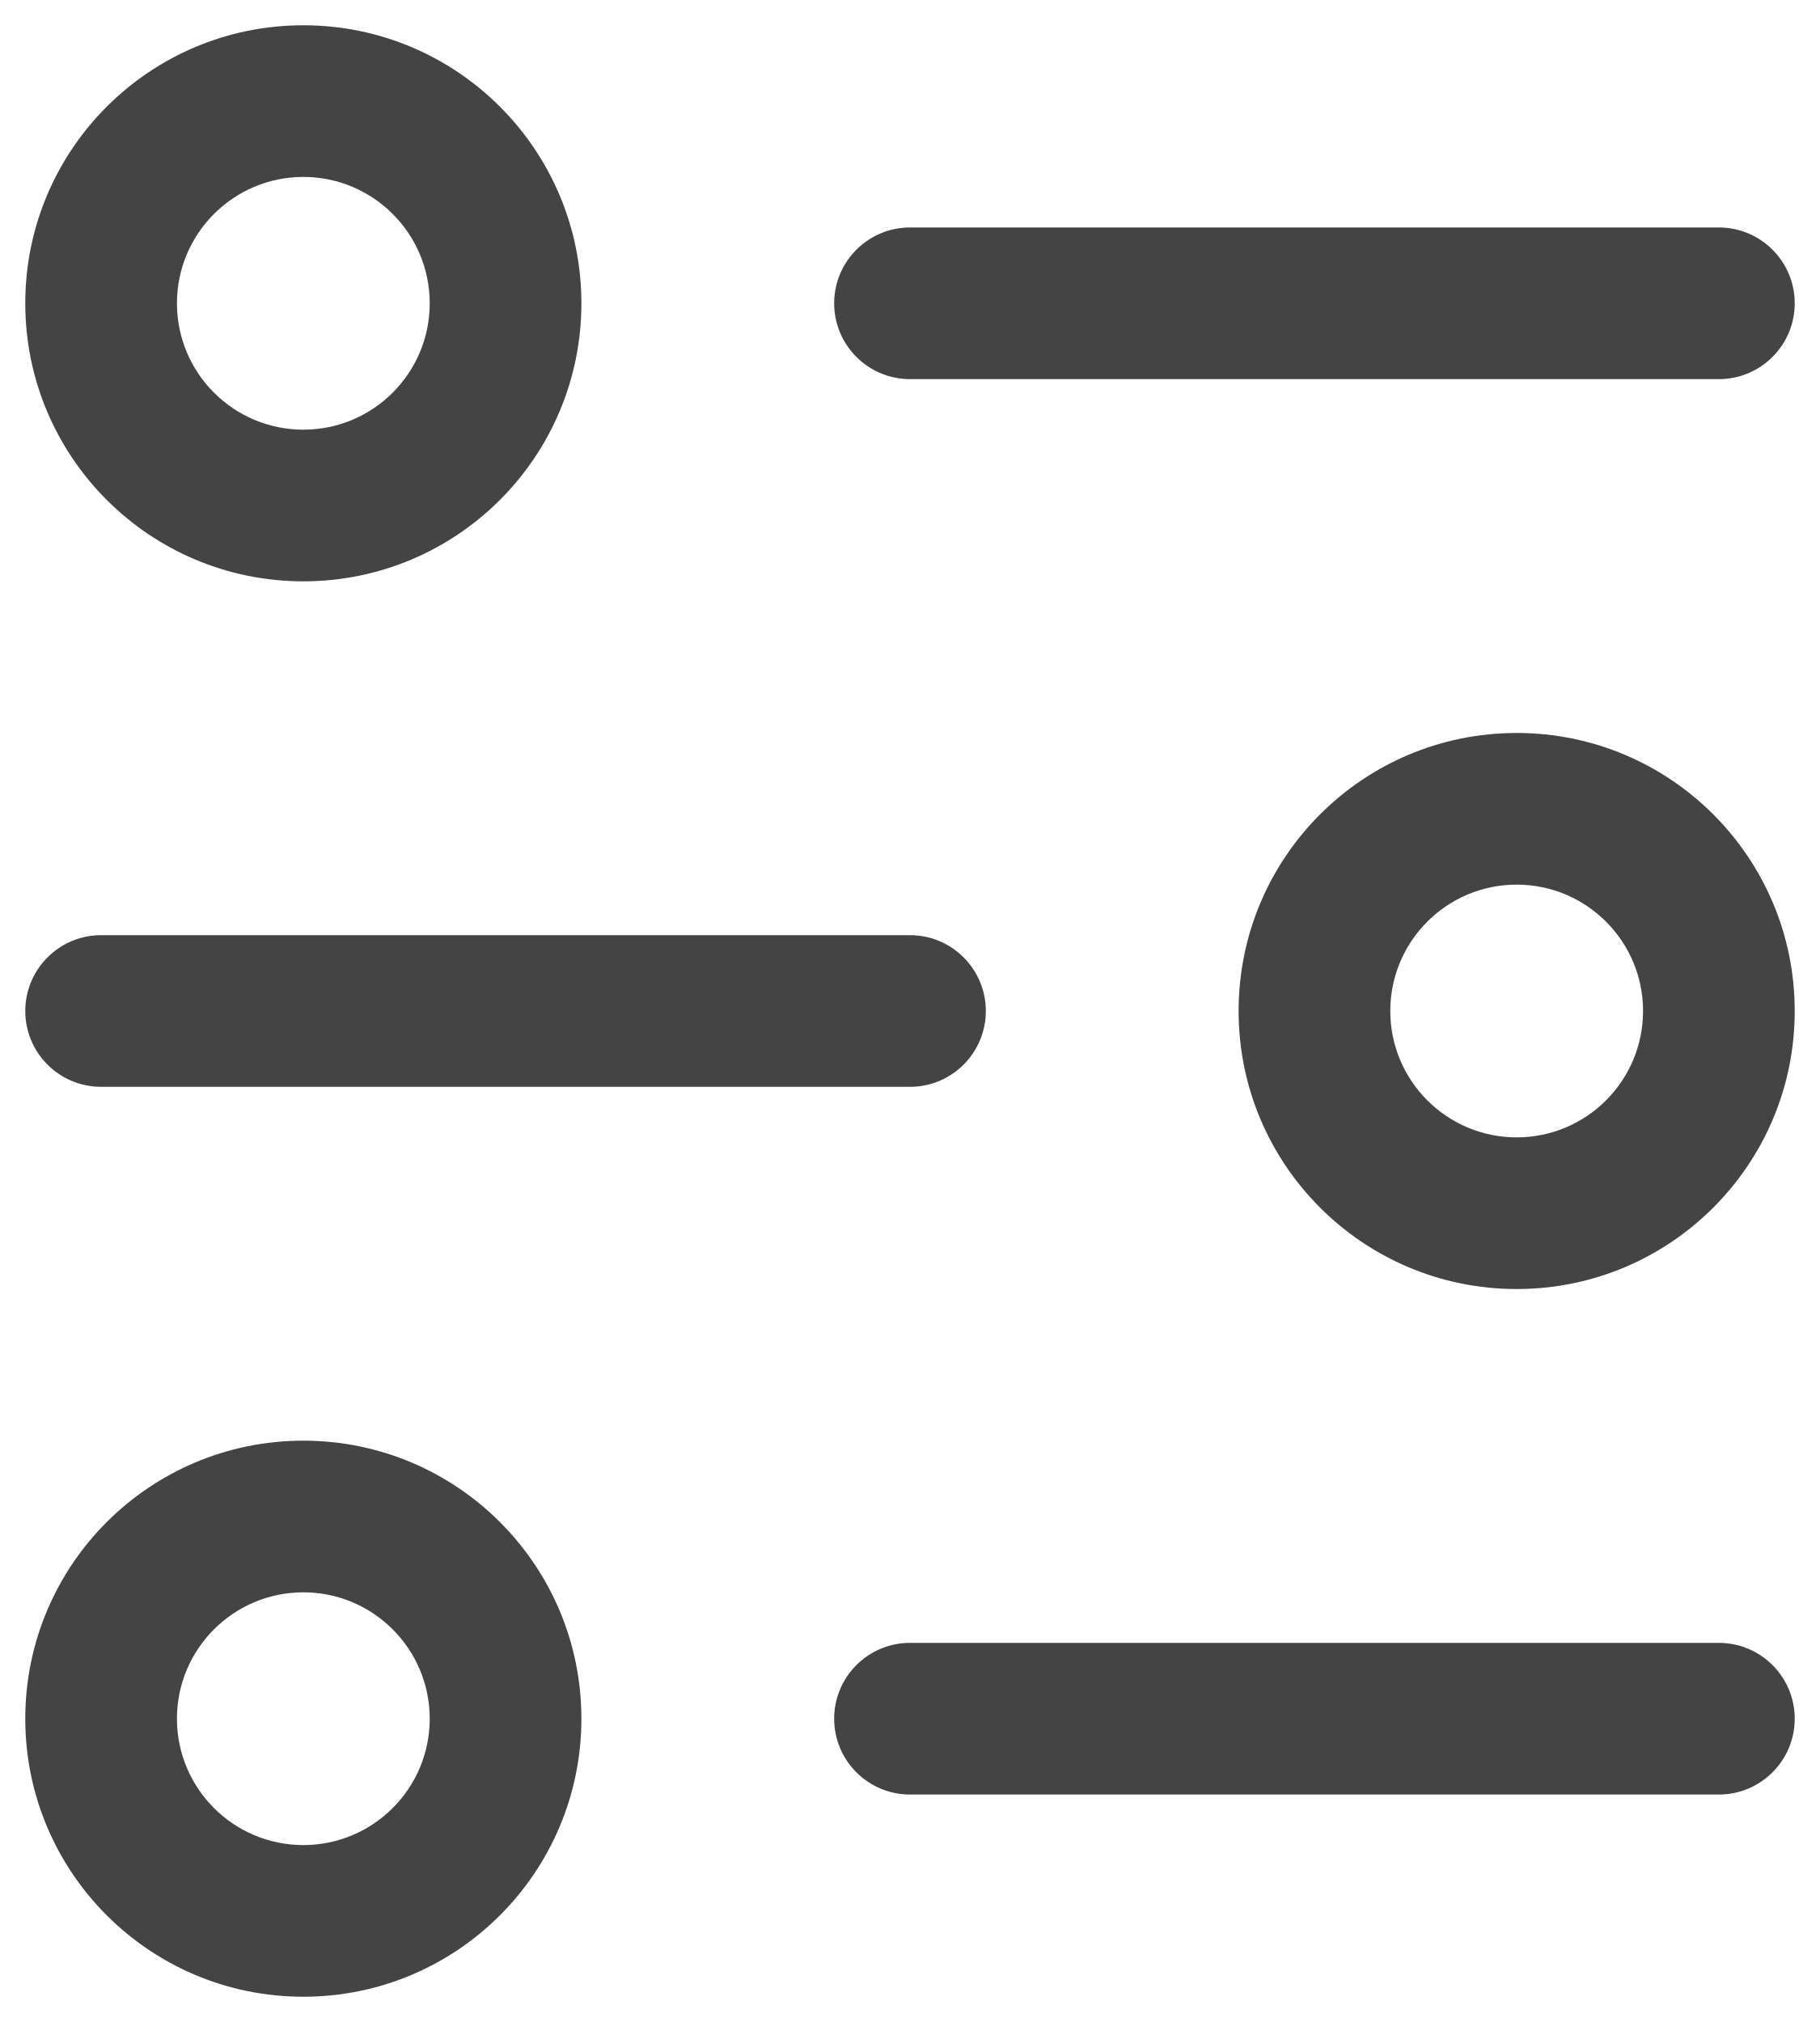
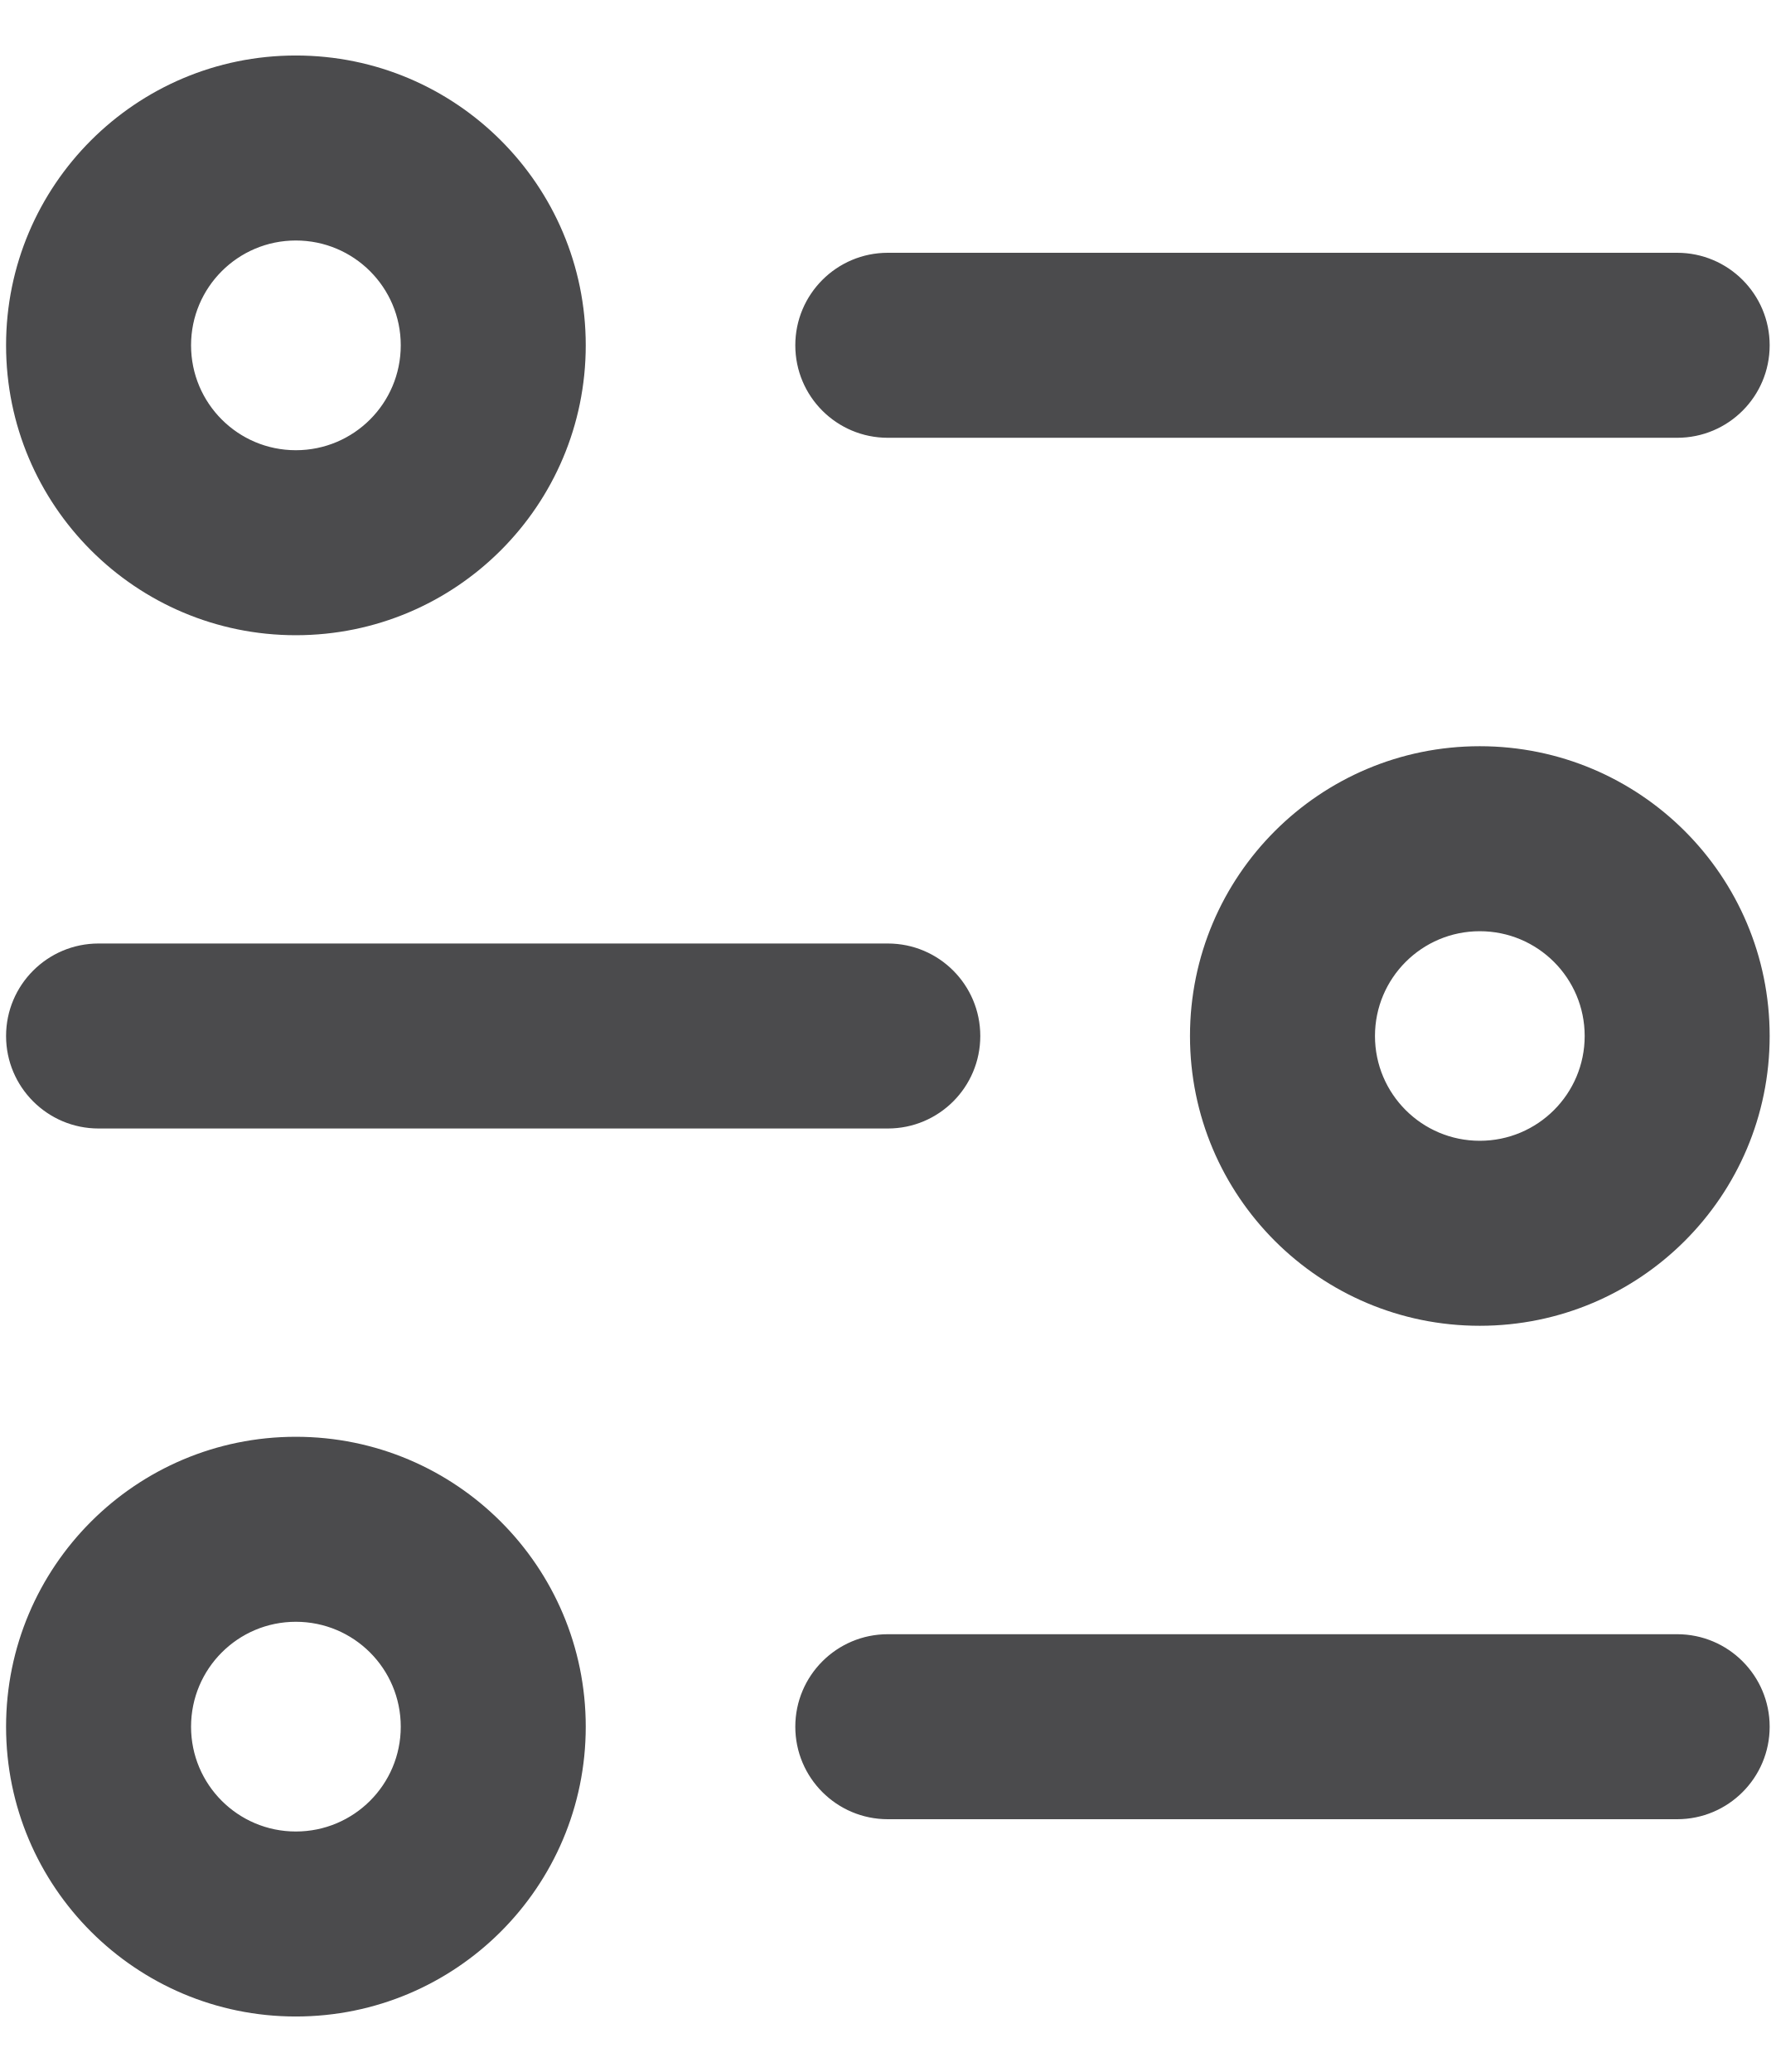
- <svg xmlns="http://www.w3.org/2000/svg" width="18" height="20" viewBox="0 0 18 20" fill="none">
+ <svg xmlns="http://www.w3.org/2000/svg" width="12" height="14" viewBox="0 0 12 14" fill="none">
  <g id="Filter 5">
-     <path id="Vector" d="M9 2.25C8.586 2.25 8.25 2.586 8.25 3C8.25 3.414 8.586 3.75 9 3.75V2.25ZM17 3.75C17.414 3.75 17.75 3.414 17.75 3C17.75 2.586 17.414 2.25 17 2.25V3.75ZM9 16.25C8.586 16.25 8.25 16.586 8.25 17C8.25 17.414 8.586 17.75 9 17.75V16.25ZM17 17.75C17.414 17.75 17.75 17.414 17.75 17C17.75 16.586 17.414 16.25 17 16.25V17.75ZM9 10.75C9.414 10.75 9.75 10.414 9.75 10C9.75 9.586 9.414 9.25 9 9.25V10.75ZM1 9.25C0.586 9.25 0.25 9.586 0.25 10C0.25 10.414 0.586 10.75 1 10.75L1 9.25ZM9 3.75L17 3.75V2.25L9 2.25V3.75ZM9 17.75H17V16.25H9V17.75ZM9 9.25L1 9.25L1 10.75L9 10.75V9.25ZM0.25 3C0.25 4.519 1.481 5.75 3 5.75V4.25C2.31 4.25 1.75 3.69 1.75 3H0.25ZM3 5.75C4.519 5.75 5.75 4.519 5.75 3H4.25C4.25 3.69 3.69 4.25 3 4.25V5.75ZM5.75 3C5.75 1.481 4.519 0.25 3 0.25V1.75C3.69 1.75 4.25 2.31 4.25 3H5.75ZM3 0.25C1.481 0.25 0.25 1.481 0.25 3H1.75C1.75 2.31 2.31 1.75 3 1.75V0.25ZM0.25 17C0.25 18.519 1.481 19.75 3 19.75V18.25C2.31 18.25 1.75 17.69 1.75 17H0.25ZM3 19.75C4.519 19.75 5.75 18.519 5.75 17H4.25C4.25 17.69 3.69 18.25 3 18.25V19.75ZM5.75 17C5.75 15.481 4.519 14.25 3 14.25V15.75C3.69 15.75 4.25 16.31 4.25 17H5.75ZM3 14.25C1.481 14.25 0.25 15.481 0.25 17H1.75C1.75 16.31 2.31 15.75 3 15.75V14.25ZM17.75 10C17.75 8.481 16.519 7.25 15 7.25V8.75C15.69 8.75 16.25 9.31 16.25 10H17.75ZM15 7.25C13.481 7.25 12.25 8.481 12.25 10H13.75C13.75 9.31 14.31 8.75 15 8.75V7.25ZM12.25 10C12.25 11.519 13.481 12.75 15 12.75V11.25C14.31 11.25 13.75 10.69 13.75 10H12.25ZM15 12.75C16.519 12.75 17.75 11.519 17.75 10H16.25C16.25 10.69 15.69 11.25 15 11.25V12.75Z" fill="#444444" />
+     <path id="Vector" d="M5.999 1.708C5.654 1.708 5.374 1.988 5.374 2.333C5.374 2.679 5.654 2.958 5.999 2.958V1.708ZM11.333 2.958C11.678 2.958 11.958 2.679 11.958 2.333C11.958 1.988 11.678 1.708 11.333 1.708V2.958ZM5.999 11.042C5.654 11.042 5.374 11.322 5.374 11.667C5.374 12.012 5.654 12.292 5.999 12.292V11.042ZM11.333 12.292C11.678 12.292 11.958 12.012 11.958 11.667C11.958 11.322 11.678 11.042 11.333 11.042V12.292ZM5.999 7.625C6.345 7.625 6.624 7.345 6.624 7C6.624 6.655 6.345 6.375 5.999 6.375V7.625ZM0.666 6.375C0.321 6.375 0.041 6.655 0.041 7C0.041 7.345 0.321 7.625 0.666 7.625L0.666 6.375ZM5.999 2.958L11.333 2.958V1.708L5.999 1.708V2.958ZM5.999 12.292H11.333V11.042H5.999V12.292ZM5.999 6.375L0.666 6.375L0.666 7.625L5.999 7.625V6.375ZM0.041 2.333C0.041 3.415 0.918 4.292 1.999 4.292V3.042C1.608 3.042 1.291 2.725 1.291 2.333H0.041ZM1.999 4.292C3.081 4.292 3.958 3.415 3.958 2.333H2.708C2.708 2.725 2.391 3.042 1.999 3.042V4.292ZM3.958 2.333C3.958 1.252 3.081 0.375 1.999 0.375V1.625C2.391 1.625 2.708 1.942 2.708 2.333H3.958ZM1.999 0.375C0.918 0.375 0.041 1.252 0.041 2.333H1.291C1.291 1.942 1.608 1.625 1.999 1.625V0.375ZM0.041 11.667C0.041 12.748 0.918 13.625 1.999 13.625V12.375C1.608 12.375 1.291 12.058 1.291 11.667H0.041ZM1.999 13.625C3.081 13.625 3.958 12.748 3.958 11.667H2.708C2.708 12.058 2.391 12.375 1.999 12.375V13.625ZM3.958 11.667C3.958 10.585 3.081 9.708 1.999 9.708V10.958C2.391 10.958 2.708 11.275 2.708 11.667H3.958ZM1.999 9.708C0.918 9.708 0.041 10.585 0.041 11.667H1.291C1.291 11.275 1.608 10.958 1.999 10.958V9.708ZM11.958 7C11.958 5.918 11.081 5.042 9.999 5.042V6.292C10.391 6.292 10.708 6.609 10.708 7L11.958 7ZM9.999 5.042C8.918 5.042 8.041 5.918 8.041 7L9.291 7C9.291 6.609 9.608 6.292 9.999 6.292V5.042ZM8.041 7C8.041 8.082 8.918 8.958 9.999 8.958V7.708C9.608 7.708 9.291 7.391 9.291 7L8.041 7ZM9.999 8.958C11.081 8.958 11.958 8.082 11.958 7L10.708 7C10.708 7.391 10.391 7.708 9.999 7.708V8.958Z" fill="#4B4B4D" />
  </g>
</svg>
